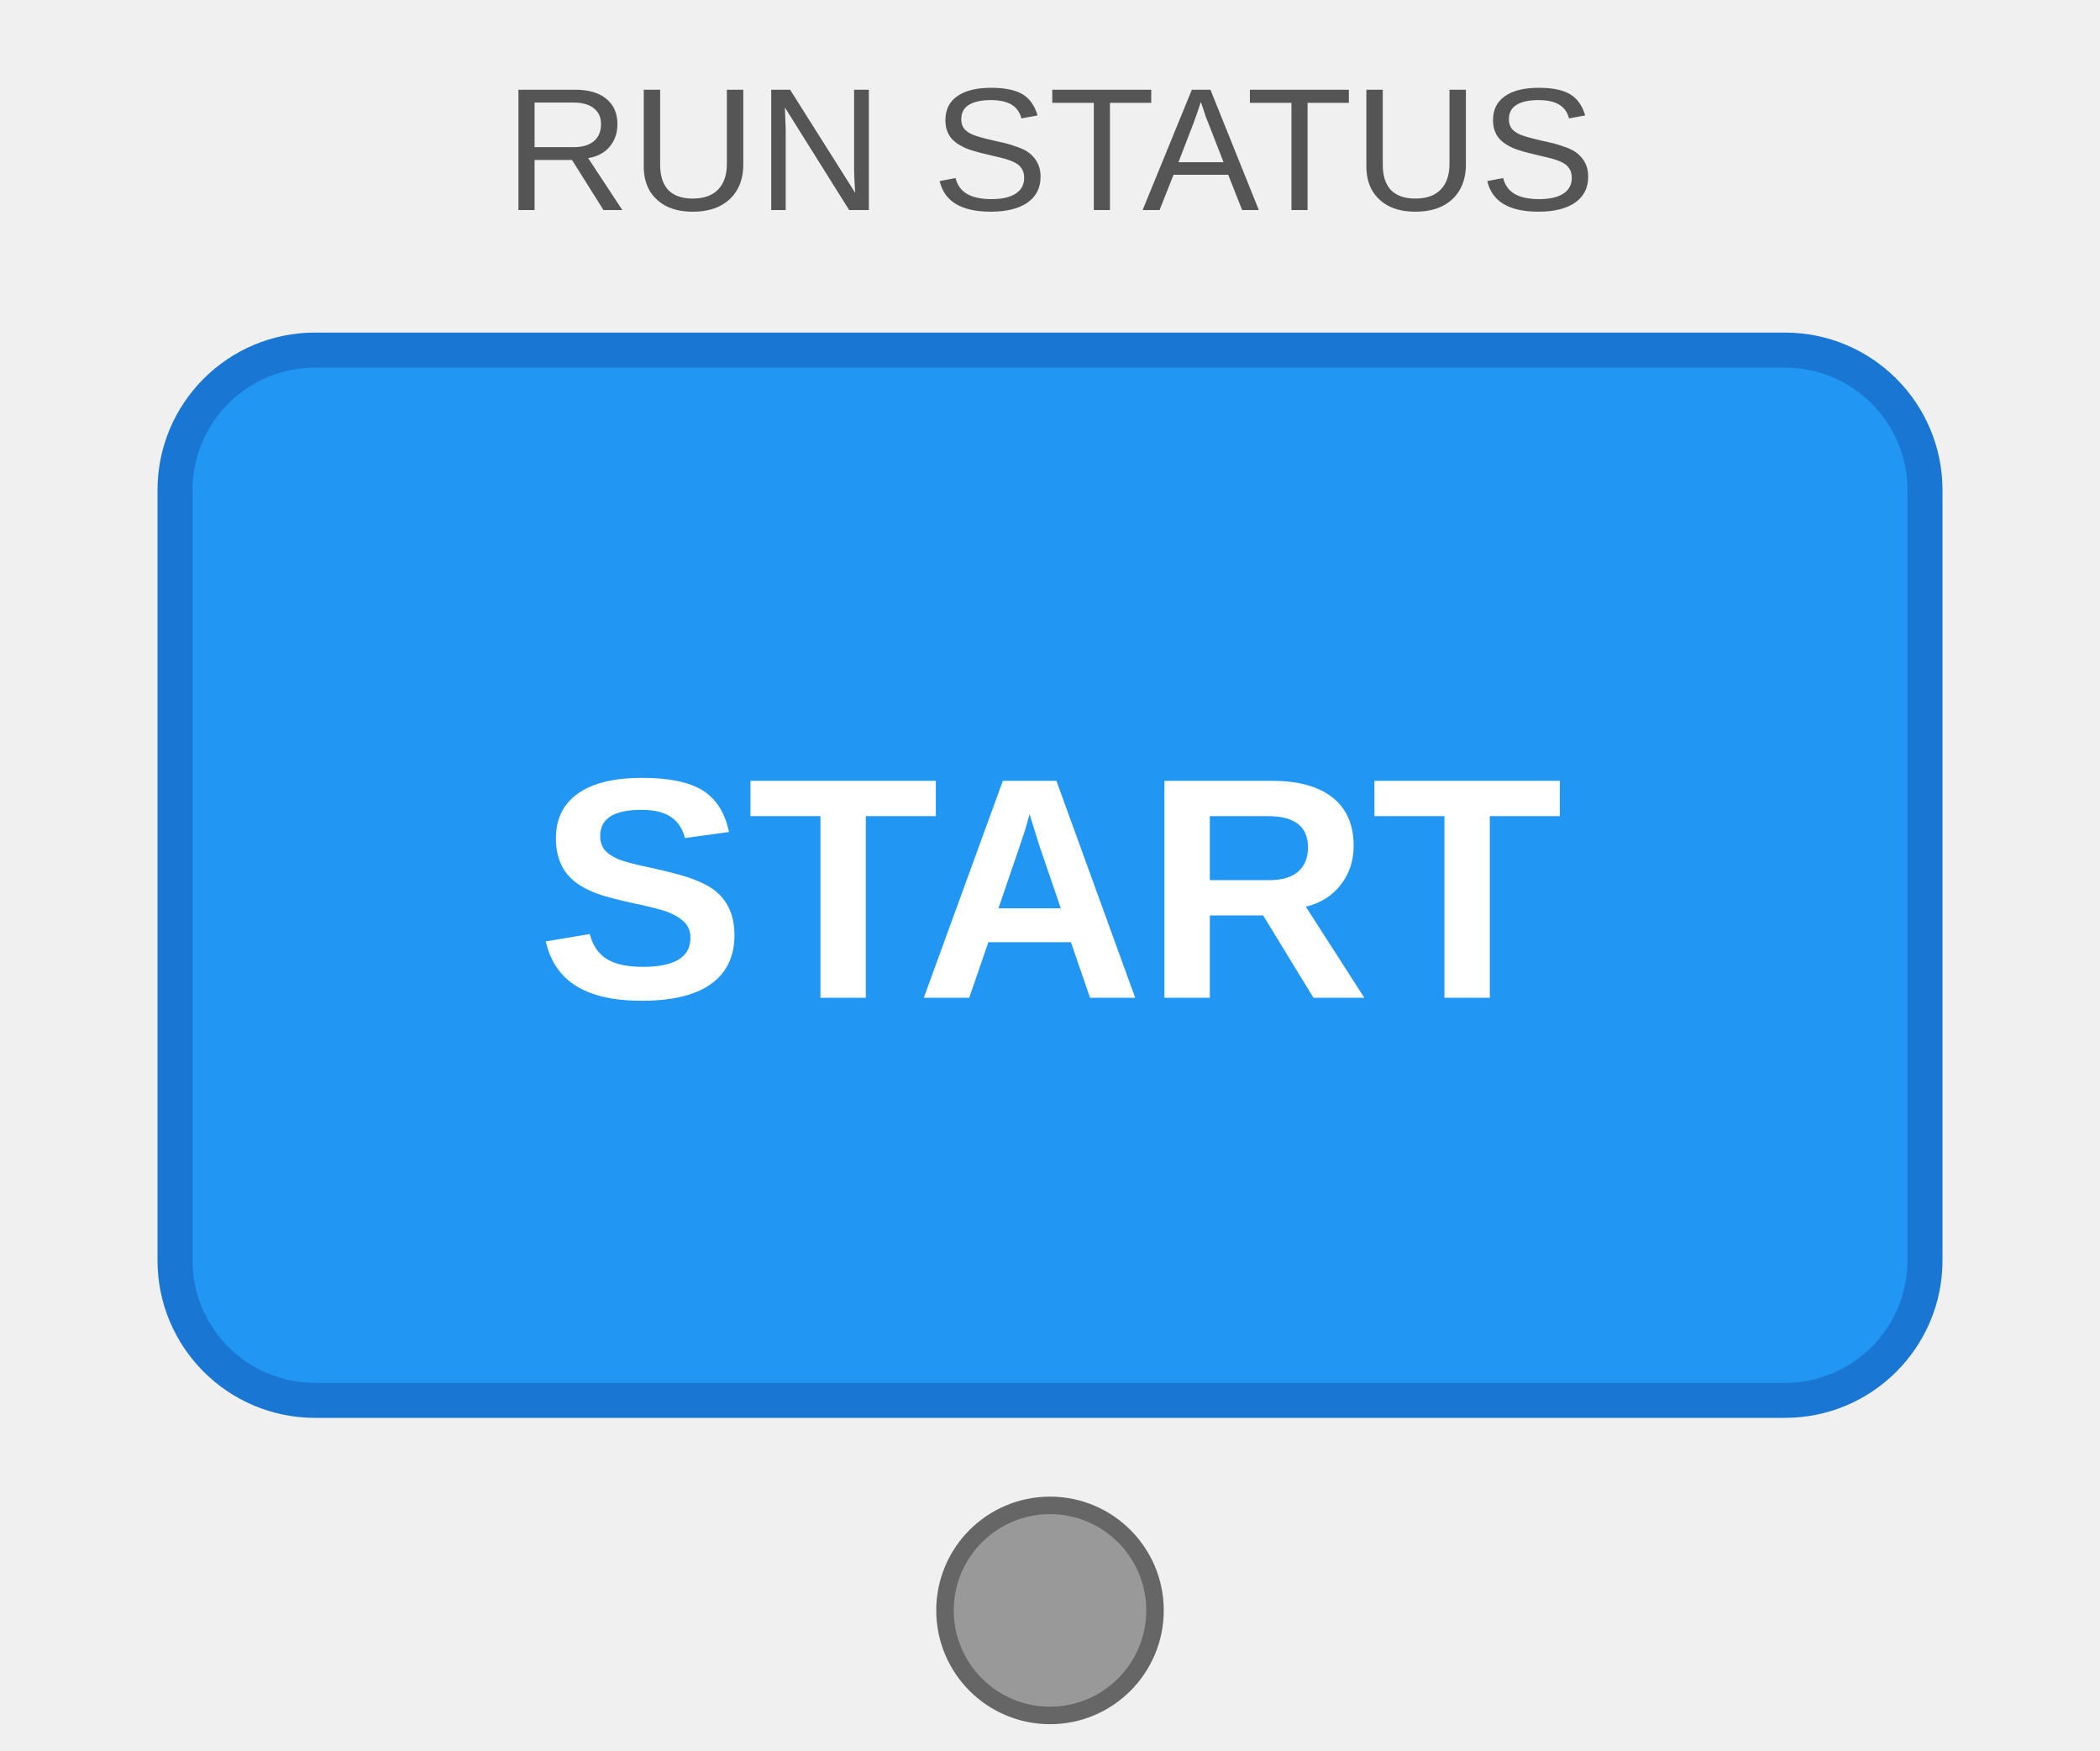
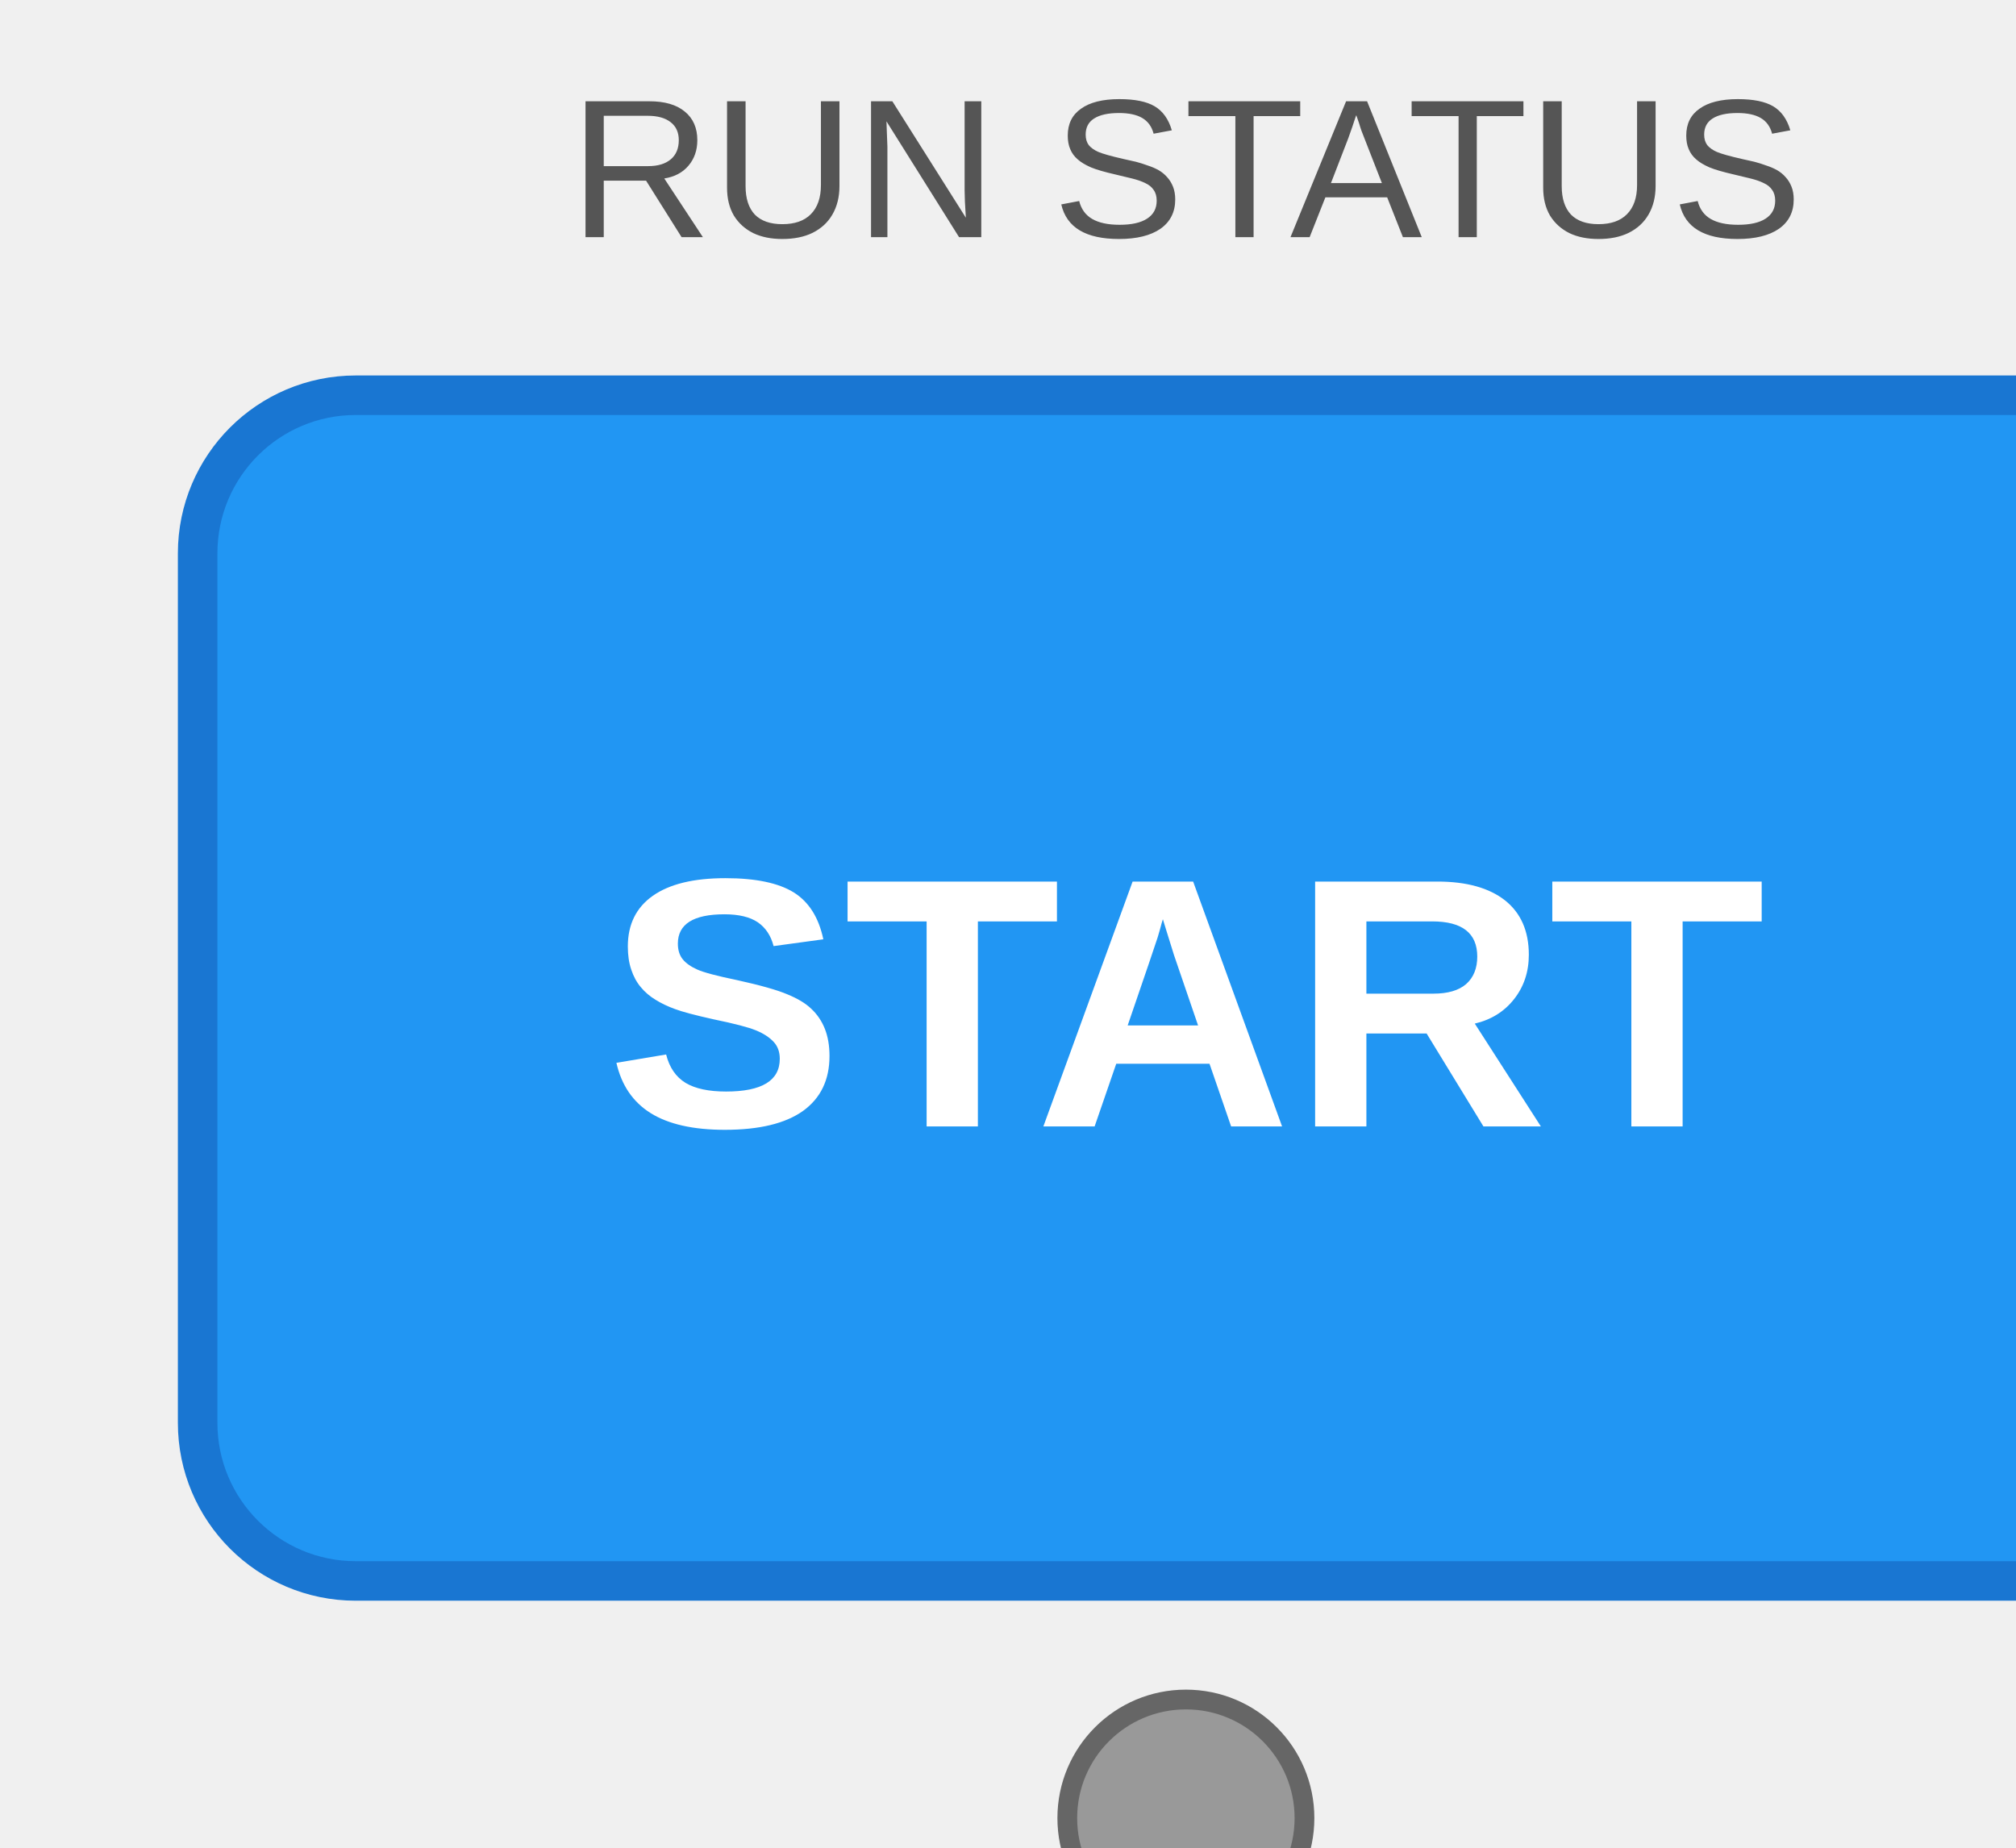
- <svg xmlns="http://www.w3.org/2000/svg" width="120" height="100">
+ <svg xmlns="http://www.w3.org/2000/svg" width="100%" height="100%">
  <defs>
    <style>
      .btn-container { cursor: pointer; }
      .btn-rect {
        fill: #2196F3;
        stroke: #1976D2;
        stroke-width: 2;
        transition: all 0.2s;
      }
      .btn-rect.running { fill: #F44336; stroke: #C62828; }
      .btn-rect:hover { filter: brightness(1.1); }
      .btn-rect:active { filter: brightness(0.9); }
      .btn-text {
        fill: white;
        font-family: Arial, sans-serif;
        font-size: 18px;
        font-weight: bold;
        text-anchor: middle;
        pointer-events: none;
      }
      .label-text {
        fill: #555;
        font-family: Arial, sans-serif;
        font-size: 10px;
        text-anchor: middle;
      }
      .status-led {
        transition: all 0.3s;
      }
      @keyframes pulse {
        0%, 100% { opacity: 1; }
        50% { opacity: 0.3; }
      }
      .status-led.running { animation: pulse 1s infinite; }
    </style>
  </defs>
  <text class="label-text" x="60" y="12">RUN STATUS</text>
  <g class="btn-container" id="btnGroup">
    <rect class="btn-rect" id="btnRect" x="10" y="20" width="100" height="60" rx="8" />
    <text class="btn-text" id="btnText" x="60" y="57">START</text>
  </g>
  <circle class="status-led" id="statusLED" cx="60" cy="92" r="6" fill="#999" stroke="#666" stroke-width="1" />
</svg>
